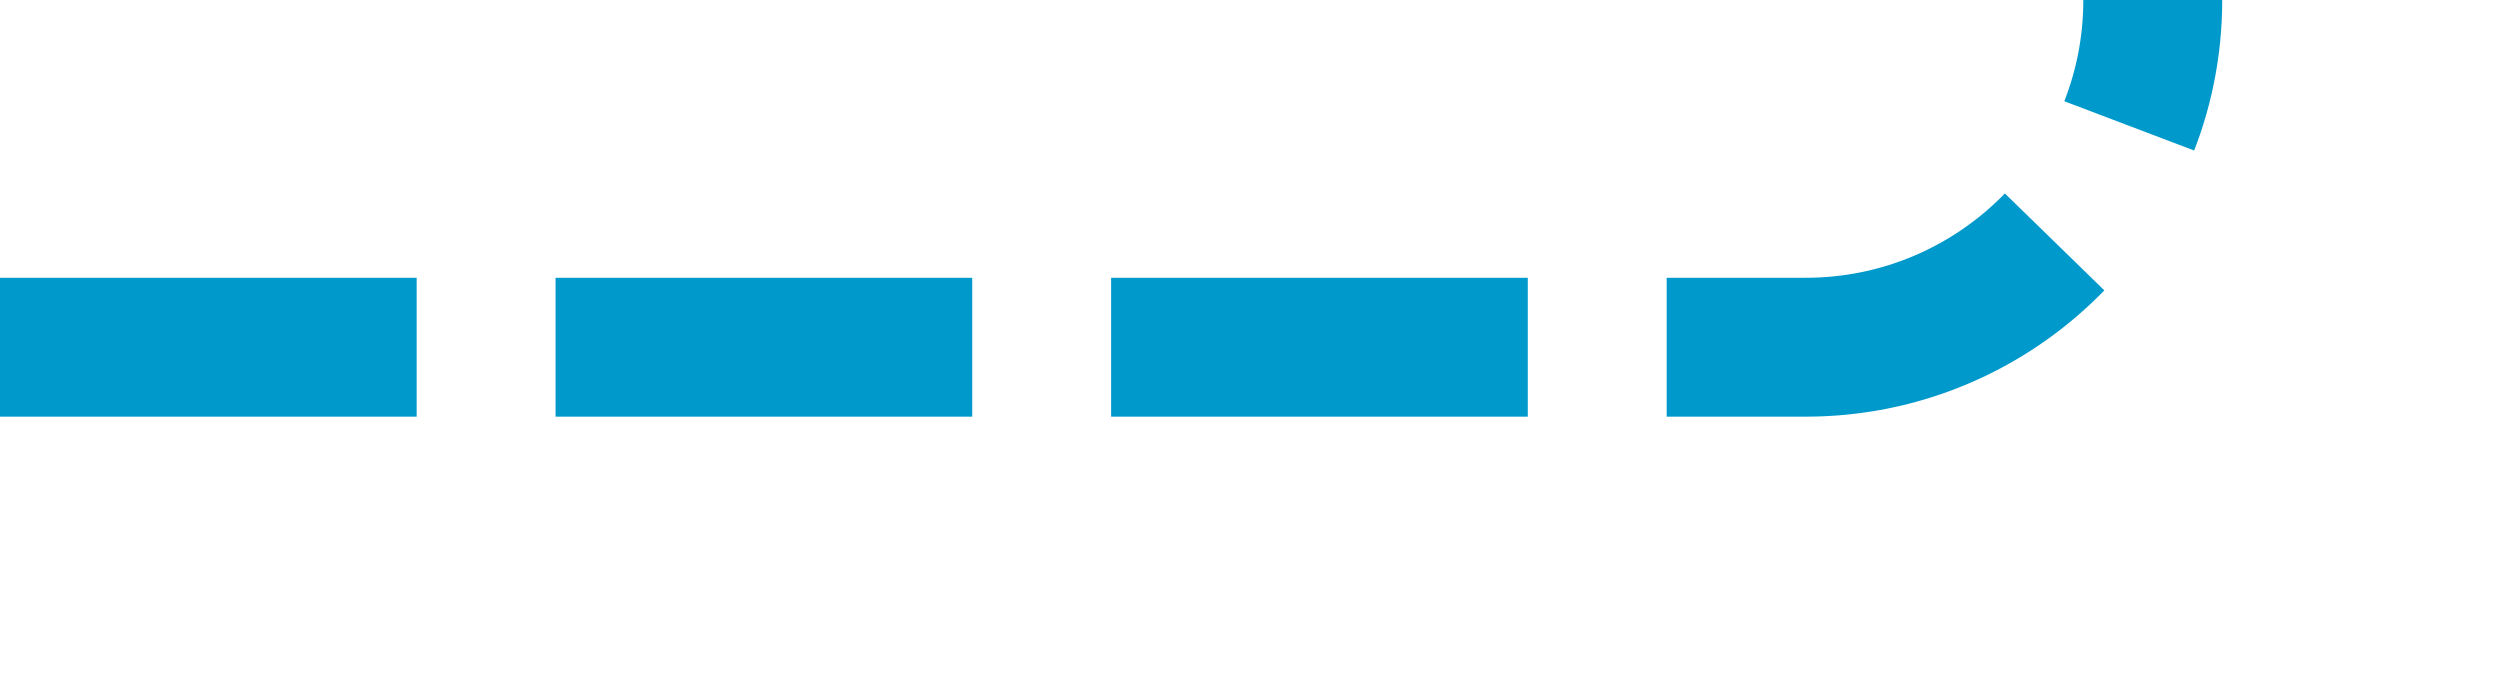
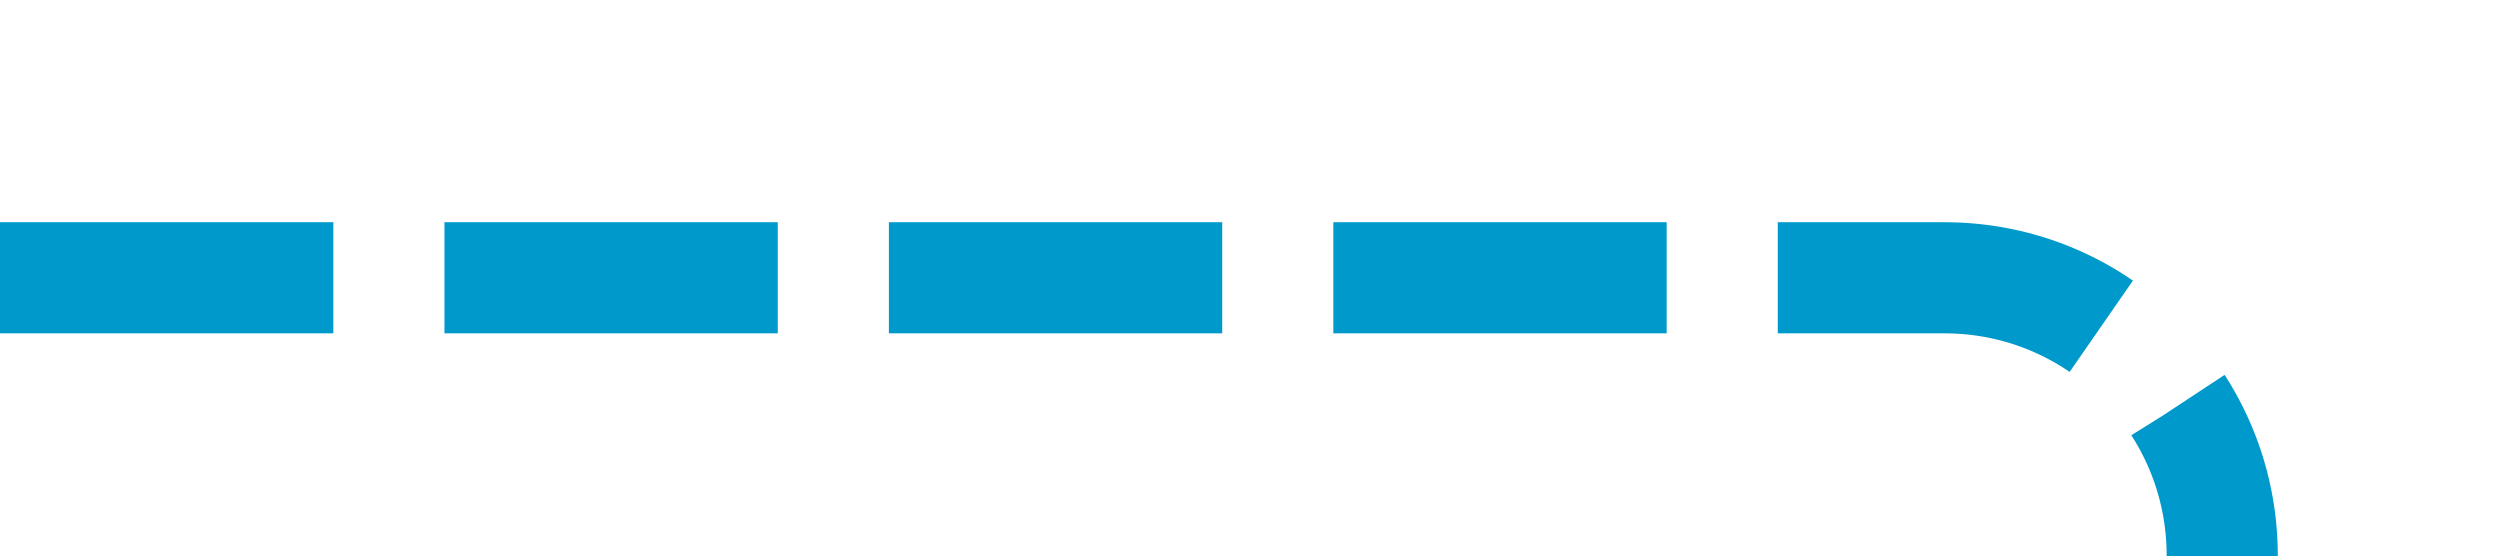
- <svg xmlns="http://www.w3.org/2000/svg" version="1.1" width="36px" height="10px" preserveAspectRatio="xMinYMid meet" viewBox="780 496 36 8">
-   <path d="M 780 500  L 806 500  A 5 5 0 0 0 811 495 L 811 219  A 5 5 0 0 1 816 214 L 854 214  " stroke-width="2" stroke-dasharray="6,2" stroke="rgba(0, 153, 204, 1)" fill="none" class="stroke" />
-   <path d="M 853 221.6  L 860 214  L 853 206.4  L 853 221.6  Z " fill-rule="nonzero" fill="rgba(0, 153, 204, 1)" stroke="none" class="fill" />
+ <svg xmlns="http://www.w3.org/2000/svg" version="1.1" width="45px" height="10px" preserveAspectRatio="xMinYMid meet" viewBox="780 556 45 8">
+   <path d="M 780 560  L 815 560  A 5 5 0 0 1 820 565 L 820 569  A 5 5 0 0 0 825 574 L 854 574  " stroke-width="2" stroke-dasharray="6,2" stroke="rgba(0, 153, 204, 1)" fill="none" class="stroke" />
+   <path d="M 853 581.6  L 860 574  L 853 566.4  L 853 581.6  Z " fill-rule="nonzero" fill="rgba(0, 153, 204, 1)" stroke="none" class="fill" />
</svg>
